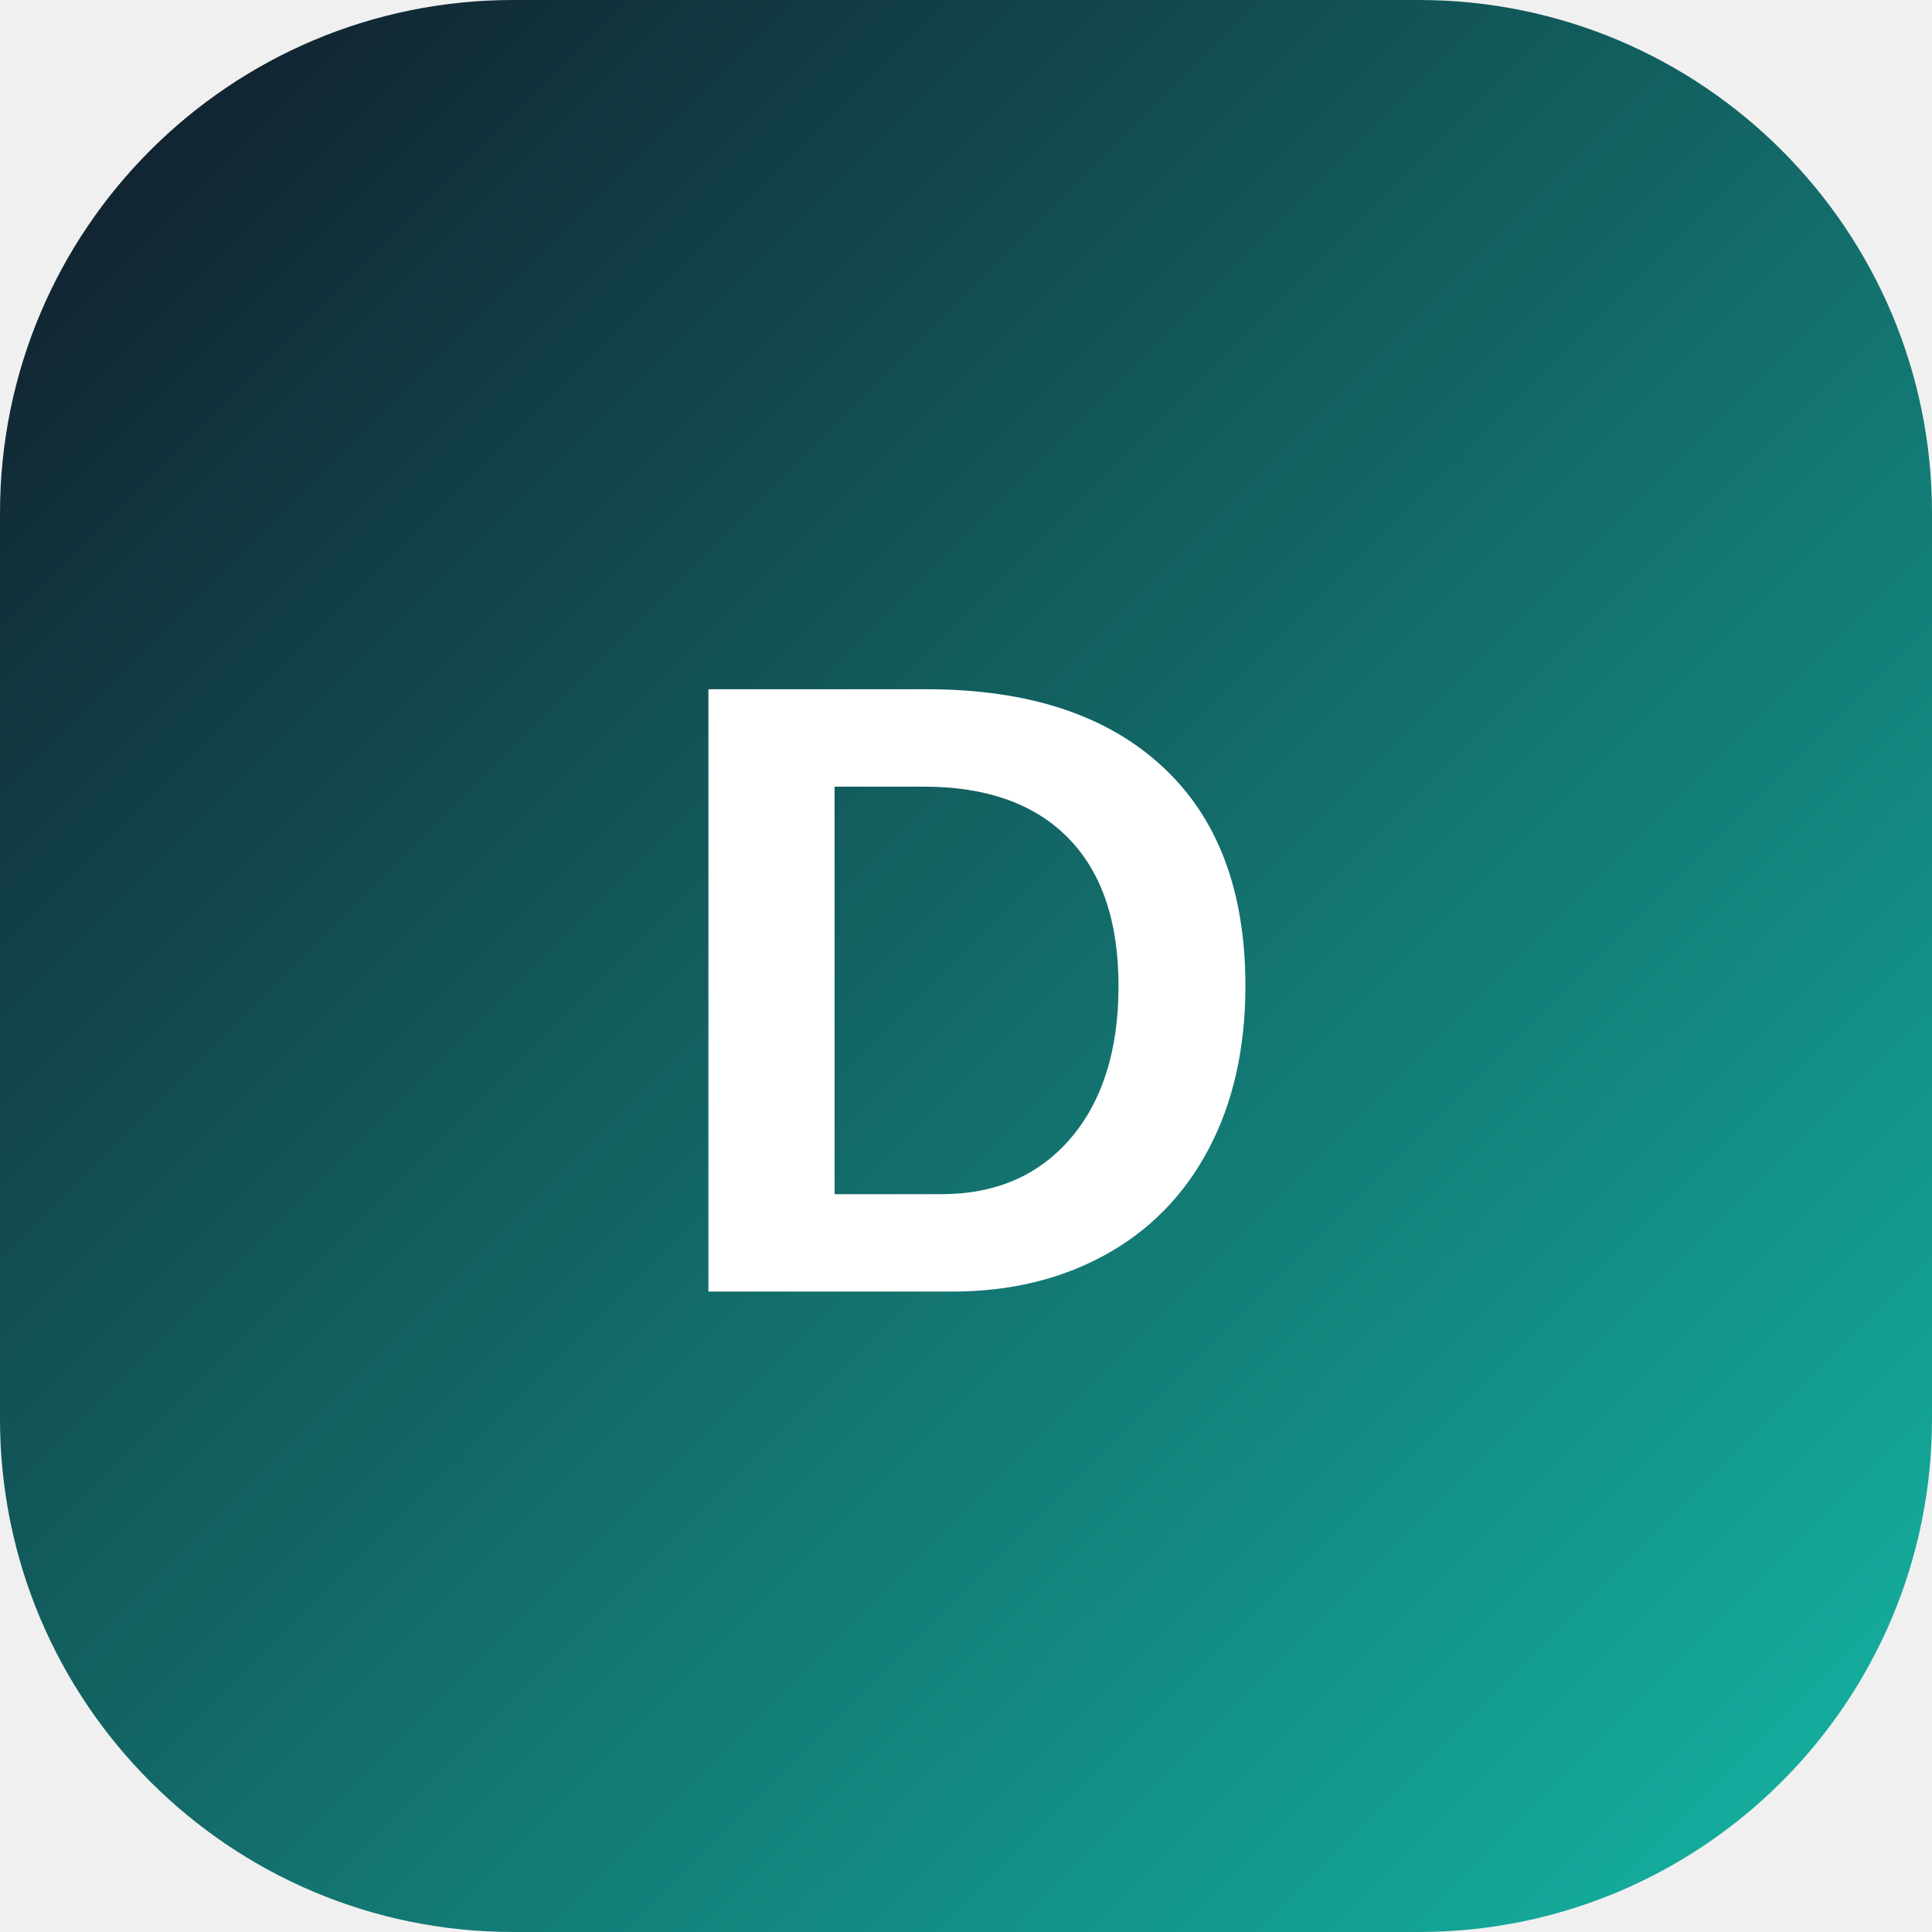
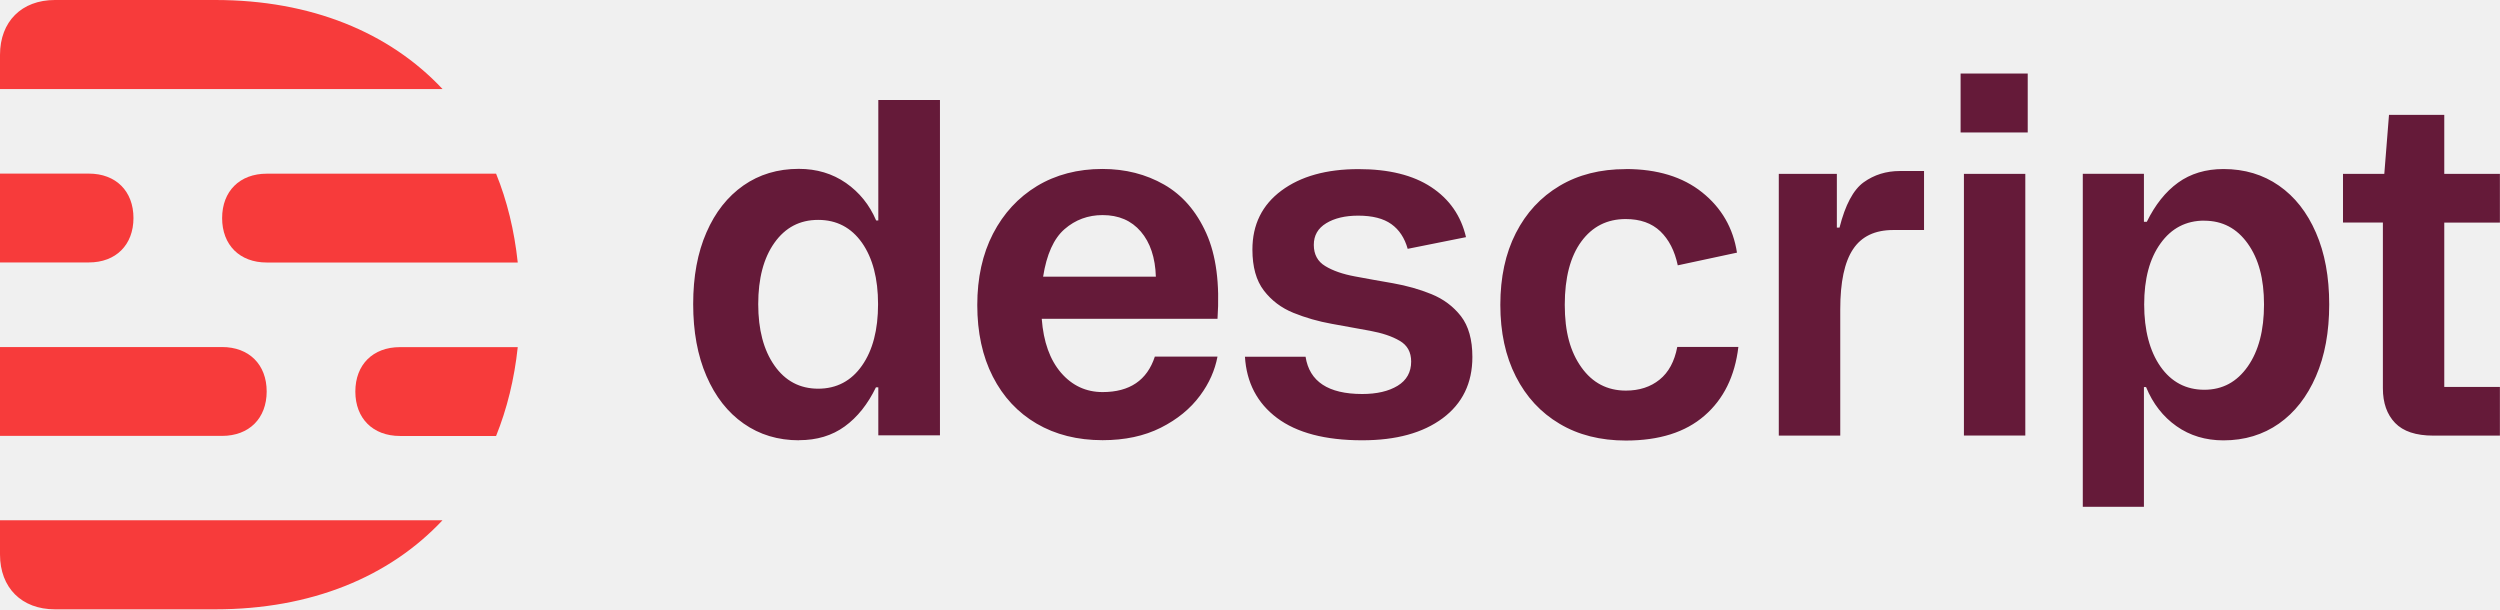
- <svg xmlns="http://www.w3.org/2000/svg" width="128" height="128" viewBox="0 0 128 128">
-   <defs>
-     <linearGradient id="g" x1="0" y1="0" x2="1" y2="1">
-       <stop stop-color="#111827" offset="0%" />
-       <stop stop-color="#14b8a6" offset="100%" />
-     </linearGradient>
-   </defs>
-   <rect width="128" height="128" rx="34" fill="url(#g)" />
-   <text x="50%" y="54%" dominant-baseline="middle" text-anchor="middle" font-size="58" font-family="Arial, sans-serif" font-weight="700" fill="white">D</text>
+ <svg xmlns="http://www.w3.org/2000/svg" fill="none" viewBox="0 0 98.47 24">
+   <path fill-rule="evenodd" clip-rule="evenodd" d="M0 21.837C0 23.151 0.853 24 2.163 24H8.481C12.252 24 15.336 22.726 17.43 20.491H0V21.837ZM8.481 0H2.163C0.853 0 0 0.849 0 2.163V3.509H17.433C15.336 1.274 12.252 0 8.481 0ZM13.996 15.421C13.996 16.482 14.689 17.172 15.754 17.172H19.54C19.968 16.107 20.259 14.937 20.393 13.673H15.754C14.689 13.673 13.996 14.362 13.996 15.424V15.421ZM8.749 8.589C8.749 9.651 9.442 10.34 10.507 10.34H20.393C20.259 9.076 19.972 7.906 19.54 6.841H10.507C9.442 6.841 8.749 7.531 8.749 8.592V8.589ZM10.504 15.421C10.504 14.359 9.811 13.669 8.746 13.669H0V17.169H8.746C9.811 17.169 10.504 16.479 10.504 15.417V15.421ZM5.257 8.589C5.257 7.527 4.564 6.838 3.499 6.838H0V10.337H3.499C4.564 10.337 5.257 9.648 5.257 8.586V8.589Z" fill="#F73B3B" />
+   <path d="M87.578 6.658C88.411 6.658 89.139 6.877 89.763 7.312C90.387 7.746 90.874 8.364 91.22 9.164C91.57 9.964 91.743 10.906 91.743 11.99C91.743 13.075 91.57 14.019 91.22 14.822C90.871 15.626 90.387 16.247 89.763 16.685C89.139 17.122 88.411 17.345 87.578 17.345C86.875 17.345 86.257 17.159 85.728 16.786C85.199 16.414 84.798 15.9 84.53 15.247H84.445V19.962H82.037V6.845H84.445V8.736H84.559C84.886 8.067 85.297 7.55 85.79 7.194C86.284 6.838 86.882 6.658 87.578 6.658ZM64.035 6.658C65.276 6.658 66.279 6.965 67.043 7.576C67.808 8.187 68.266 8.981 68.416 9.951L66.084 10.451C65.963 9.879 65.734 9.435 65.397 9.111C65.057 8.788 64.603 8.628 64.035 8.628C63.3 8.628 62.718 8.922 62.284 9.514C61.853 10.102 61.633 10.934 61.633 12.006C61.633 13.078 61.852 13.856 62.287 14.467C62.721 15.078 63.306 15.385 64.041 15.385C64.567 15.385 65.012 15.241 65.368 14.953C65.724 14.666 65.956 14.235 66.064 13.666H68.471C68.334 14.819 67.887 15.724 67.135 16.374C66.384 17.027 65.352 17.352 64.041 17.352C63.039 17.352 62.166 17.132 61.428 16.691C60.69 16.254 60.114 15.633 59.706 14.829C59.297 14.025 59.095 13.084 59.095 12.006C59.095 10.928 59.297 9.981 59.706 9.181C60.114 8.38 60.687 7.762 61.428 7.321C62.17 6.88 63.035 6.661 64.035 6.661V6.658ZM37.023 17.148H34.595V15.257H34.501C34.18 15.92 33.772 16.433 33.272 16.796C32.772 17.159 32.174 17.338 31.472 17.338V17.342C30.646 17.342 29.917 17.123 29.29 16.682C28.662 16.244 28.175 15.62 27.826 14.812C27.476 14.006 27.303 13.061 27.303 11.977C27.303 10.892 27.476 9.951 27.826 9.154C28.172 8.357 28.659 7.742 29.283 7.305C29.907 6.87 30.633 6.651 31.462 6.651C32.171 6.651 32.788 6.838 33.321 7.207C33.85 7.576 34.249 8.069 34.51 8.684H34.595V3.939H37.023V17.148ZM53.508 6.661C54.701 6.661 55.655 6.896 56.373 7.37C57.092 7.844 57.547 8.501 57.743 9.341L55.446 9.801C55.325 9.373 55.113 9.049 54.802 8.827C54.492 8.605 54.057 8.494 53.498 8.494C52.986 8.494 52.565 8.593 52.238 8.792C51.911 8.991 51.748 9.272 51.748 9.645C51.748 10.017 51.898 10.301 52.199 10.48C52.499 10.663 52.888 10.798 53.362 10.886C53.835 10.974 54.338 11.066 54.871 11.157C55.403 11.252 55.907 11.392 56.38 11.585C56.854 11.778 57.24 12.065 57.544 12.454C57.844 12.843 57.994 13.379 57.994 14.062C57.994 15.091 57.602 15.894 56.825 16.473C56.044 17.054 54.988 17.342 53.659 17.342H53.652C52.198 17.342 51.081 17.047 50.3 16.463C49.52 15.878 49.098 15.071 49.036 14.052H51.424C51.575 15.028 52.319 15.518 53.652 15.519C54.23 15.519 54.694 15.411 55.05 15.195C55.403 14.98 55.583 14.659 55.583 14.241C55.583 13.872 55.433 13.597 55.132 13.424C54.832 13.247 54.442 13.117 53.965 13.029C53.489 12.941 52.986 12.85 52.456 12.755C51.927 12.66 51.424 12.516 50.947 12.323C50.47 12.13 50.081 11.836 49.781 11.444C49.48 11.052 49.33 10.513 49.33 9.83C49.33 8.847 49.712 8.073 50.473 7.508C51.234 6.943 52.247 6.661 53.508 6.661ZM43.423 6.655C44.325 6.655 45.135 6.861 45.854 7.272C46.572 7.684 47.124 8.321 47.513 9.187C47.902 10.052 48.049 11.177 47.955 12.556H41.032C41.1 13.467 41.355 14.172 41.792 14.682C42.23 15.188 42.776 15.443 43.429 15.443C44.498 15.443 45.181 14.976 45.485 14.052L45.481 14.045H47.955C47.853 14.581 47.63 15.094 47.271 15.577C46.886 16.1 46.369 16.521 45.719 16.848C45.069 17.174 44.308 17.338 43.429 17.338C42.439 17.338 41.57 17.119 40.829 16.685C40.087 16.25 39.512 15.632 39.104 14.832C38.696 14.035 38.493 13.087 38.493 12.016C38.493 10.944 38.699 10.007 39.114 9.203C39.529 8.403 40.107 7.776 40.845 7.328C41.587 6.881 42.447 6.655 43.423 6.655ZM75.784 9.06H74.572C73.85 9.06 73.323 9.311 72.987 9.817C72.65 10.324 72.484 11.111 72.484 12.183V17.158H70.066L70.063 17.155V6.848H72.35V8.965H72.455C72.68 8.07 73 7.472 73.409 7.178C73.82 6.884 74.294 6.736 74.832 6.736H75.784V9.06ZM96.275 6.848H98.466V8.769H96.275V15.24H98.466V17.158H95.843C95.157 17.158 94.658 16.991 94.337 16.658C94.017 16.325 93.857 15.871 93.857 15.293V8.766H92.286V6.848H93.913L94.098 4.524H96.275V6.848ZM79.773 17.155H77.355V6.848H79.773V17.155ZM86.823 8.69C86.101 8.69 85.526 8.991 85.098 9.589C84.667 10.187 84.455 10.987 84.455 11.993C84.455 12.999 84.67 13.829 85.098 14.44C85.526 15.048 86.104 15.351 86.823 15.352C87.541 15.352 88.107 15.044 88.535 14.434C88.963 13.823 89.175 13.009 89.175 11.993C89.175 10.977 88.963 10.196 88.535 9.595C88.107 8.994 87.538 8.693 86.823 8.693V8.69ZM32.226 8.661C31.501 8.661 30.932 8.961 30.504 9.562C30.076 10.164 29.865 10.971 29.865 11.98C29.865 12.983 30.077 13.79 30.504 14.398C30.929 15.005 31.504 15.309 32.226 15.31C32.948 15.31 33.53 15.006 33.952 14.401C34.376 13.797 34.585 12.99 34.585 11.98C34.585 10.971 34.373 10.164 33.952 9.562C33.527 8.961 32.951 8.661 32.226 8.661ZM43.429 8.472C42.855 8.472 42.355 8.657 41.93 9.026C41.505 9.396 41.224 10.02 41.086 10.898H45.527C45.504 10.147 45.304 9.552 44.935 9.121C44.563 8.687 44.063 8.472 43.429 8.472ZM79.868 5.218H77.224V2.895H79.868V5.218Z" fill="#651A39" />
</svg>
